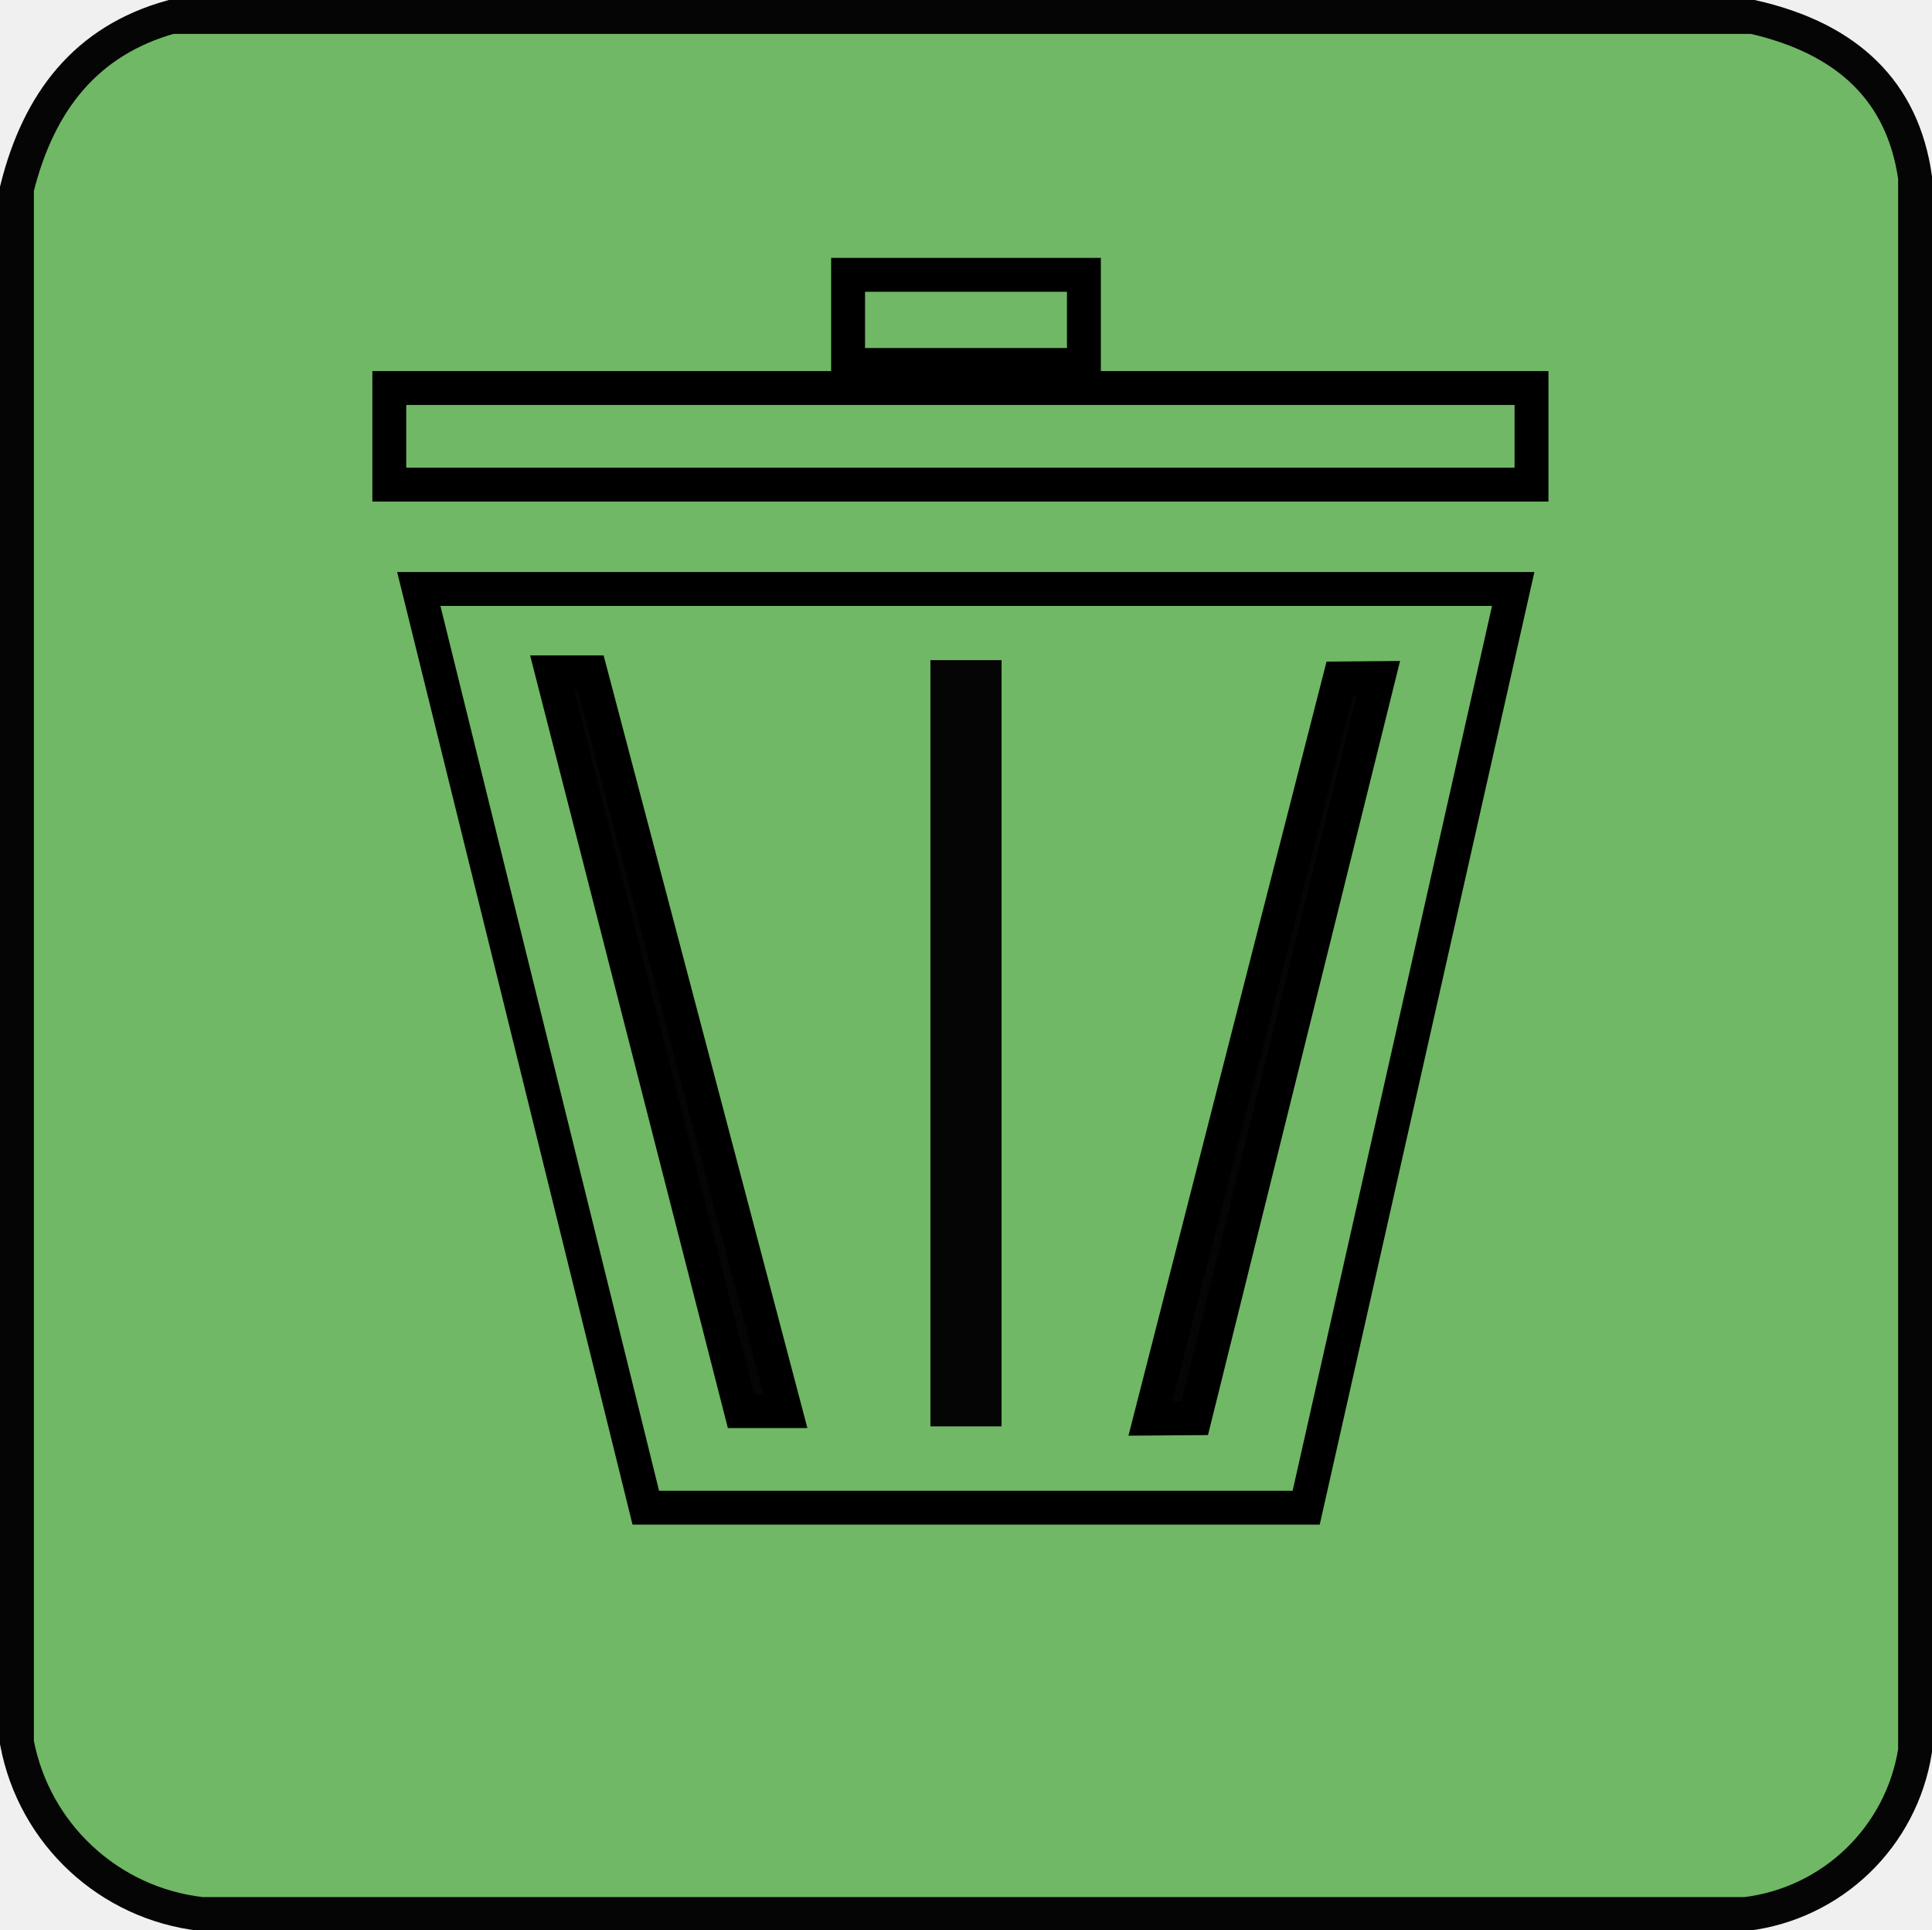
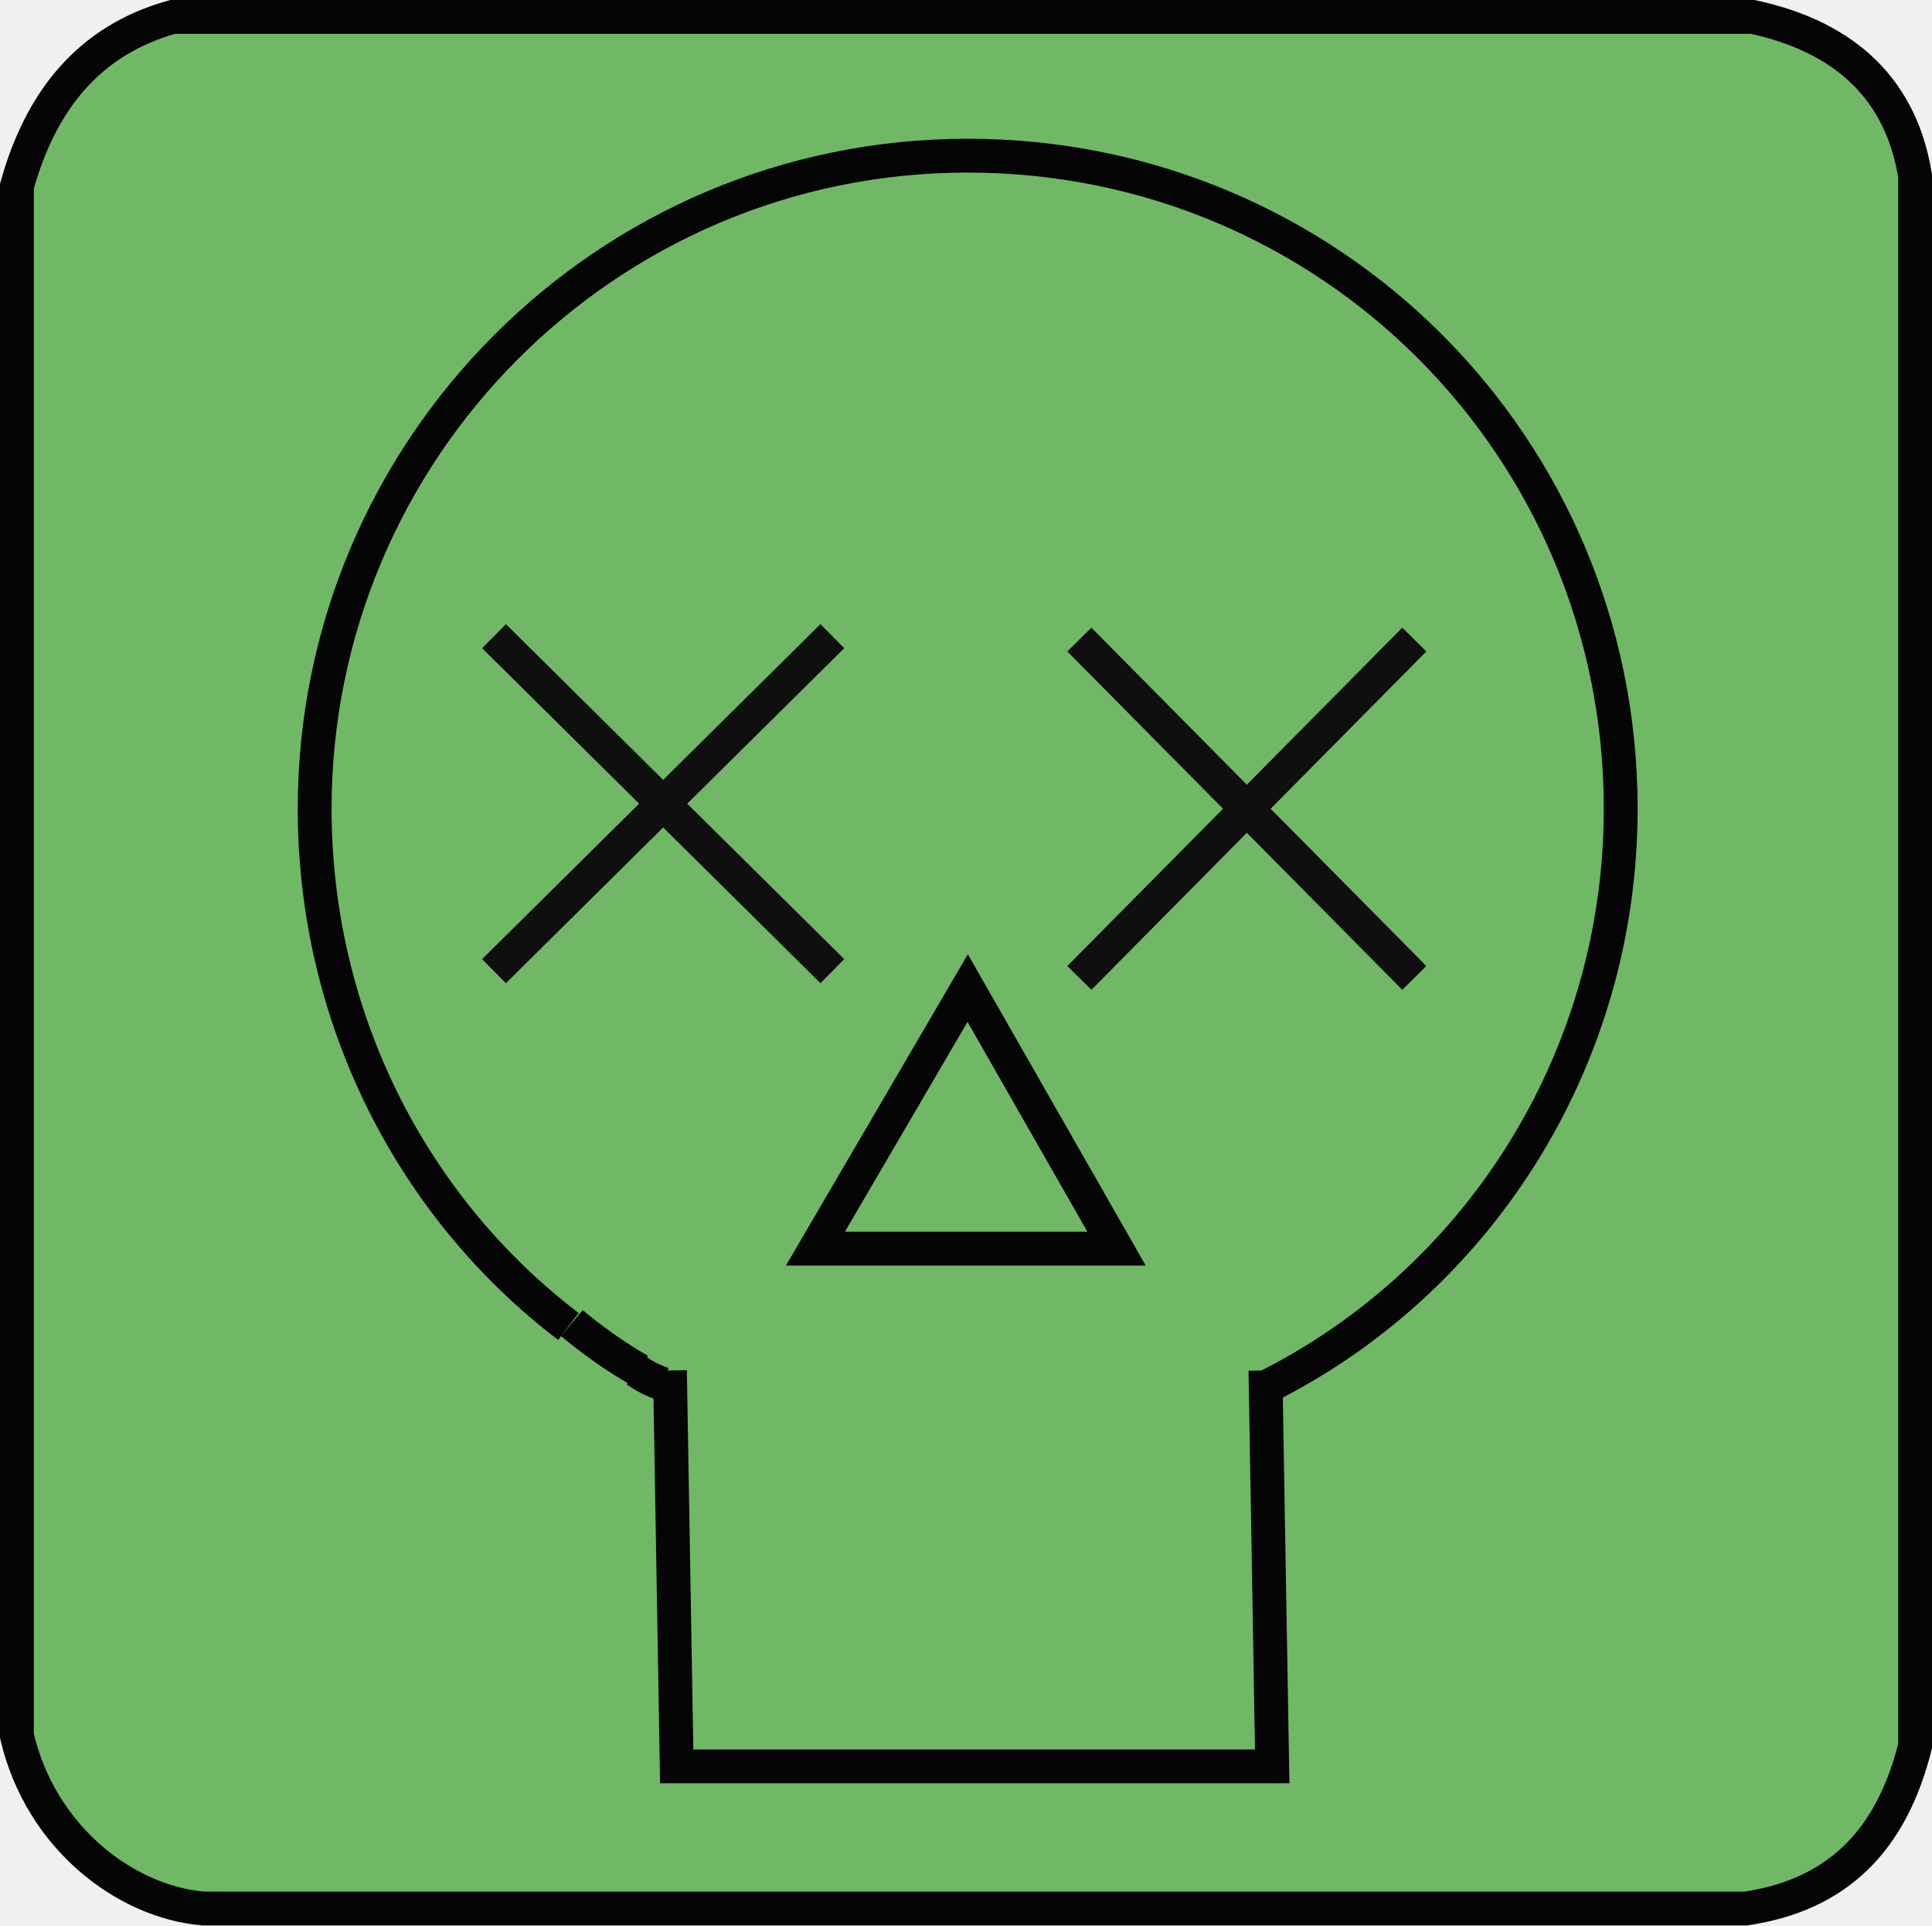
- <svg xmlns="http://www.w3.org/2000/svg" viewBox="0 0 57.02 56.95">
-   <defs>
-     <style>.cls-1,.cls-3,.cls-4{fill:#70b865;}.cls-1,.cls-4{stroke:#050505;}.cls-1,.cls-2,.cls-3,.cls-4,.cls-5{stroke-miterlimit:10;}.cls-2{fill:#050505;}.cls-2,.cls-5{stroke:#000;}.cls-3{stroke:#fff;}.cls-4{stroke-width:2.1px;}.cls-5{fill:none;}</style>
-   </defs>
-   <g id="knapp2">
-     <path class="cls-1" d="M5.1,50.84H51.78c2.82.64,4.43,2.21,4.79,4.74V102a5.76,5.76,0,0,1-5,4.82H6a6.26,6.26,0,0,1-5.45-5.06V55.91C1.19,53.34,2.59,51.54,5.1,50.84Z" transform="translate(-0.05 -50.34)" />
-     <polygon class="cls-2" points="16.29 19.84 21.87 41.64 23.18 41.64 17.43 19.84 16.29 19.84" />
-     <path class="cls-3" d="M21.32,70.18" transform="translate(-0.05 -50.34)" />
-     <polygon class="cls-2" points="40.68 20.01 35.26 41.85 33.95 41.86 39.54 20.02 40.68 20.01" />
-     <path class="cls-1" d="M28.56,92" transform="translate(-0.05 -50.34)" />
-     <polyline class="cls-4" points="28.51 42.09 28.51 20.03 28.51 19.48" />
-   </g>
-   <g id="eraseAll">
-     <path class="cls-5" d="M19.11,94.83H38.6l6.11-27.11H12.41l6.7,27.11Z" transform="translate(-0.05 -50.34)" />
-     <polygon class="cls-5" points="11.49 14.3 45.2 14.3 45.2 11.45 28.51 11.45 11.49 11.45 11.49 14.3" />
-     <rect class="cls-5" x="25.03" y="8.11" width="6.96" height="2.66" />
+ <svg xmlns="http://www.w3.org/2000/svg" version="1.1" id="Layer_1" x="0px" y="0px" viewBox="0 0 57.1 56.9" style="enable-background:new 0 0 57.1 56.9;" xml:space="preserve">
+   <style type="text/css">
+ 	.st0{fill:none;stroke:#050505;stroke-miterlimit:10;}
+ 	.st1{fill:#70B865;stroke:#050505;stroke-miterlimit:10;}
+ 	.st2{fill:none;}
+ 	.st3{fill:none;stroke:#0E0F0E;stroke-miterlimit:10;}
+ </style>
+   <g id="knapp">
+ </g>
+   <g id="Layer_15">
+     <path class="st0" d="M-53.4,29.7" />
+     <path class="st1" d="M5.1,0.5h46.7c2.8,0.6,4.4,2.2,4.8,4.7v46.4c-0.7,2.8-2.3,4.4-5,4.8H6c-2.3-0.2-4.8-2.1-5.5-5.1V5.5   C1.2,3,2.6,1.2,5.1,0.5z" />
+     <path class="st0" d="M35.7,41.8" />
+     <path class="st0" d="M16.8,39.2c-4.6-3.5-7.5-9.1-7.5-15.3c0-10.6,8.6-19.3,19.3-19.3s19.3,8.6,19.3,19.3c0,7.5-4.3,14.1-10.7,17.2   " />
+     <path class="st0" d="M18.9,40.5c-0.7-0.4-1.4-0.9-2-1.4" />
+     <path class="st0" d="M19.6,40.9c-0.3-0.1-0.5-0.2-0.8-0.4" />
+     <path class="st0" d="M19.8,41.1" />
+     <polyline class="st0" points="19.8,40.5 20,52.2 37.6,52.2 37.4,40.5  " />
+     <polygon class="st0" points="28.6,29.2 24.1,36.9 33,36.9  " />
+     <line class="st2" x1="11.1" y1="20.2" x2="21.1" y2="10.2" />
+     <line class="st3" x1="14.6" y1="28.7" x2="24.6" y2="18.8" />
+     <line class="st3" x1="24.6" y1="28.7" x2="14.6" y2="18.8" />
+     <line class="st2" x1="28.4" y1="20.3" x2="38.3" y2="10.3" />
+     <line class="st3" x1="31.9" y1="28.9" x2="41.8" y2="18.9" />
+     <line class="st3" x1="41.8" y1="28.9" x2="31.9" y2="18.9" />
  </g>
</svg>
